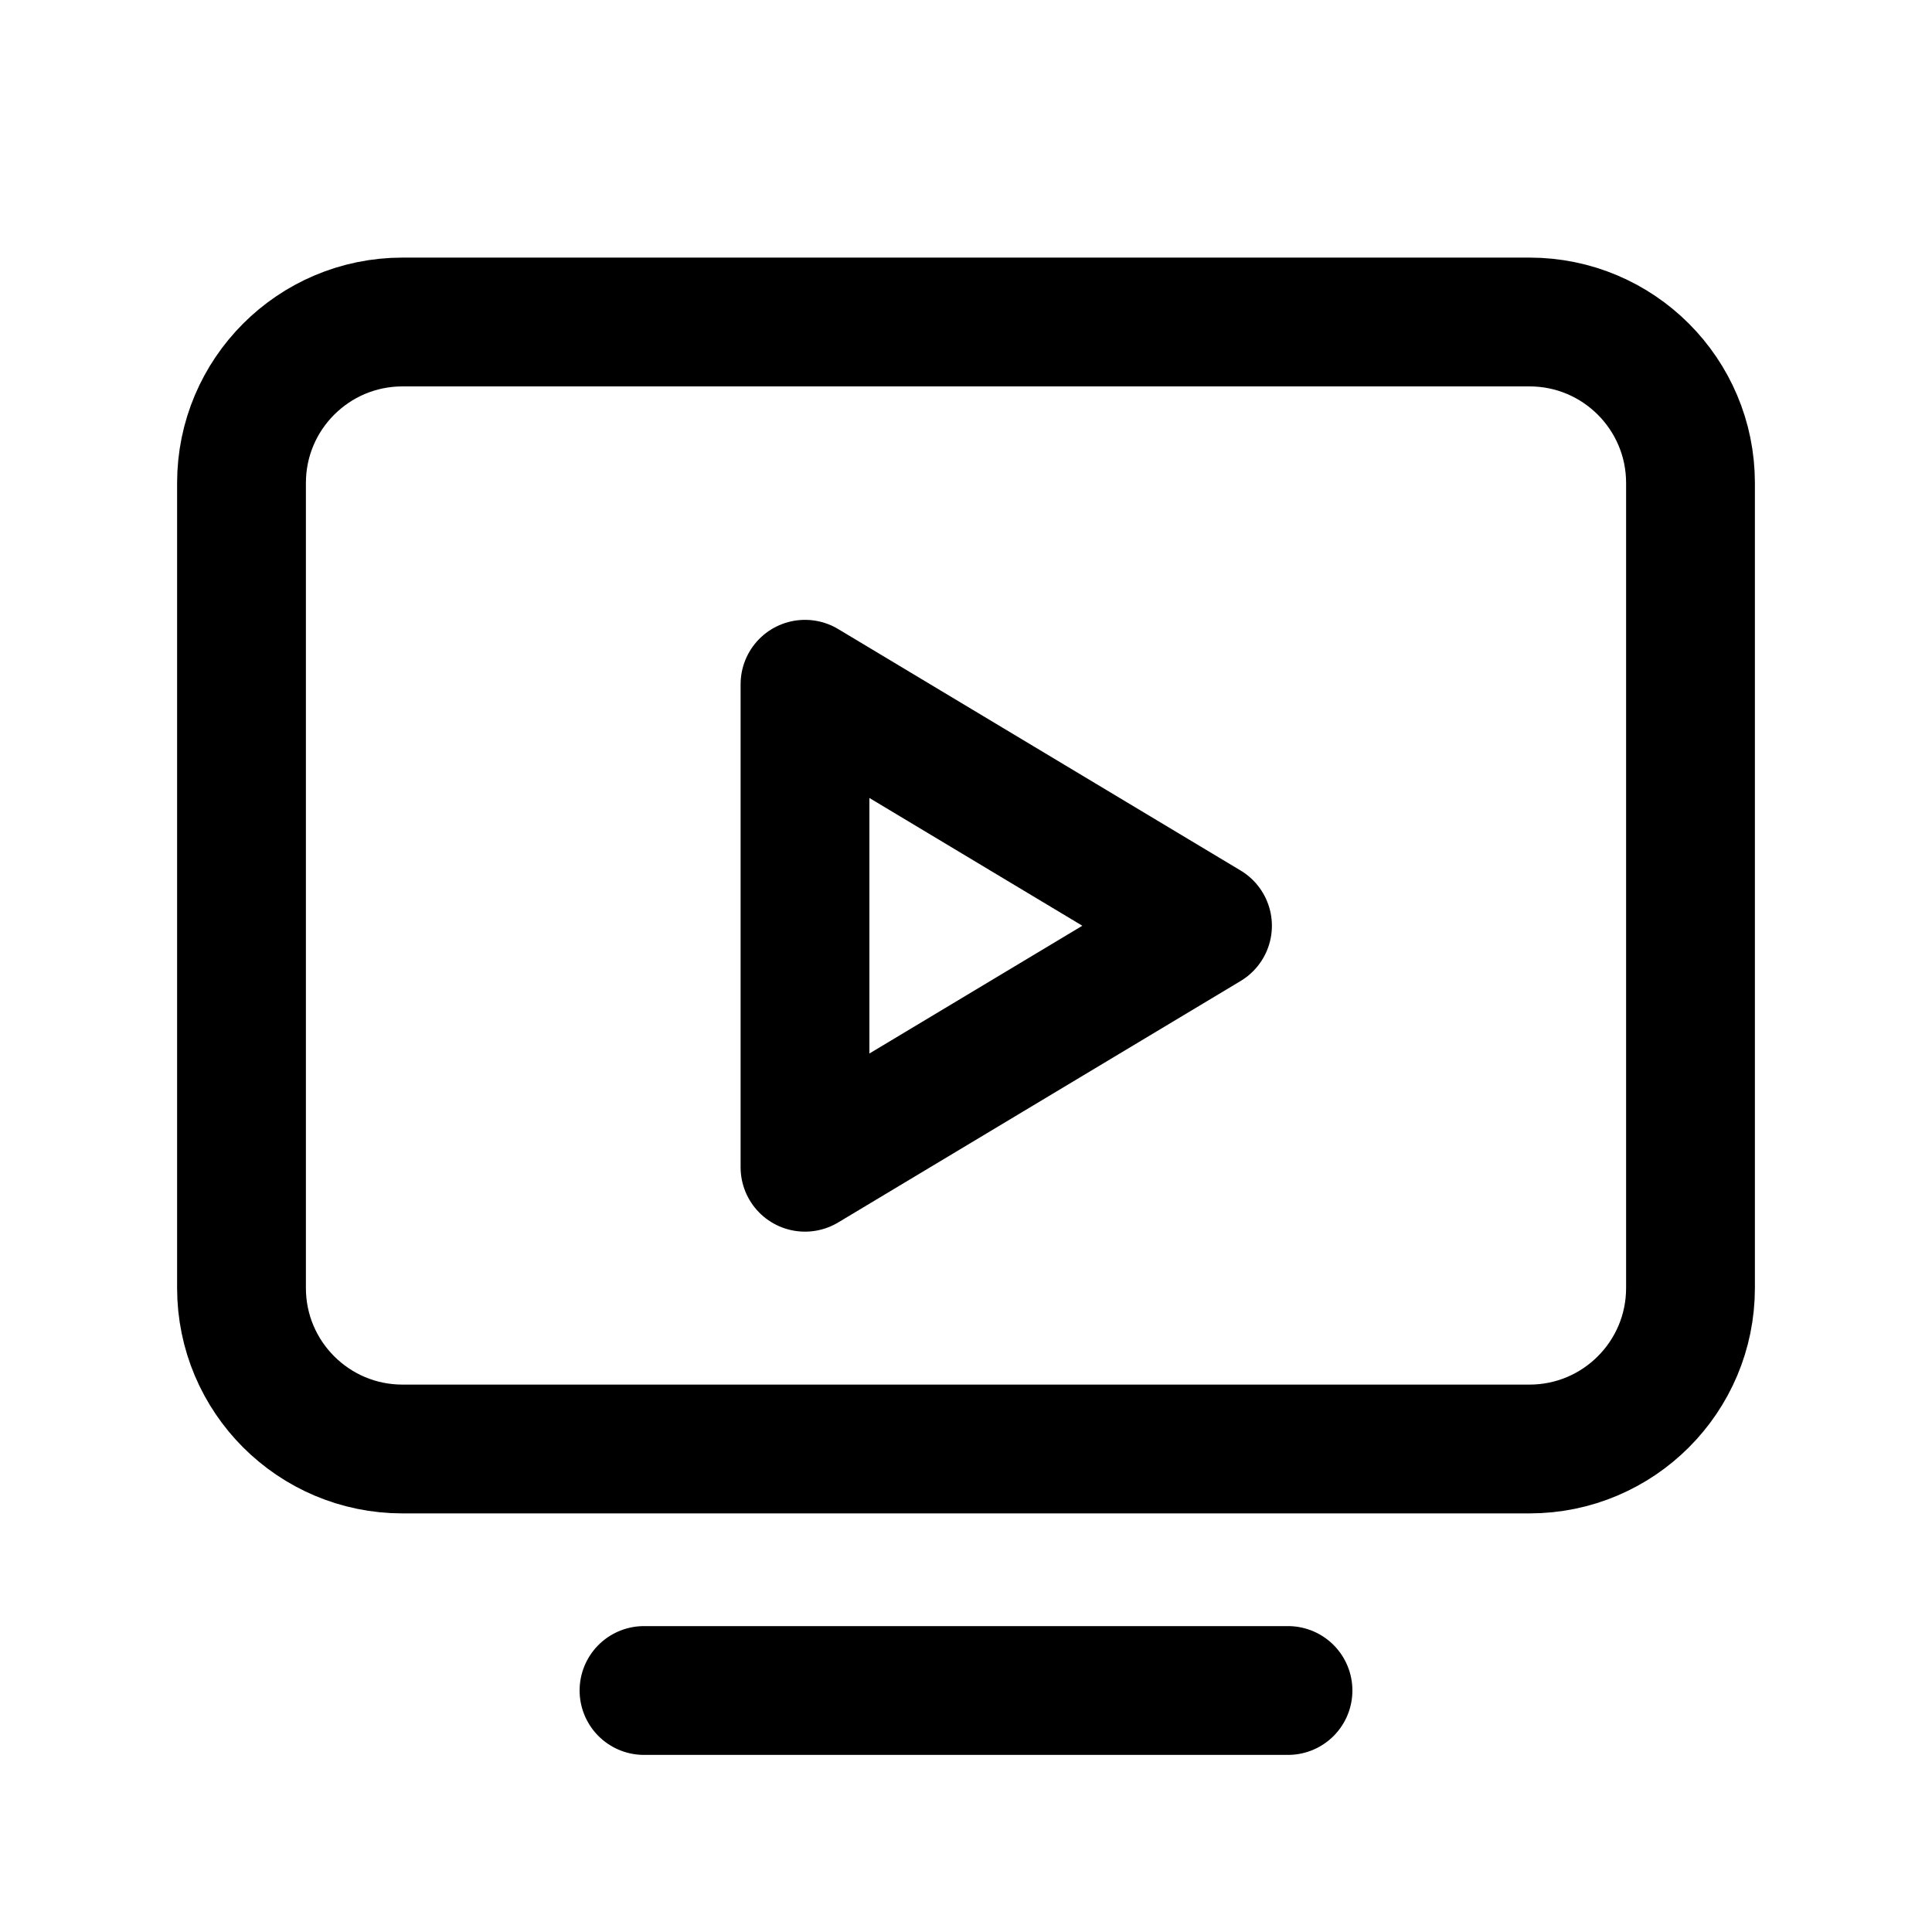
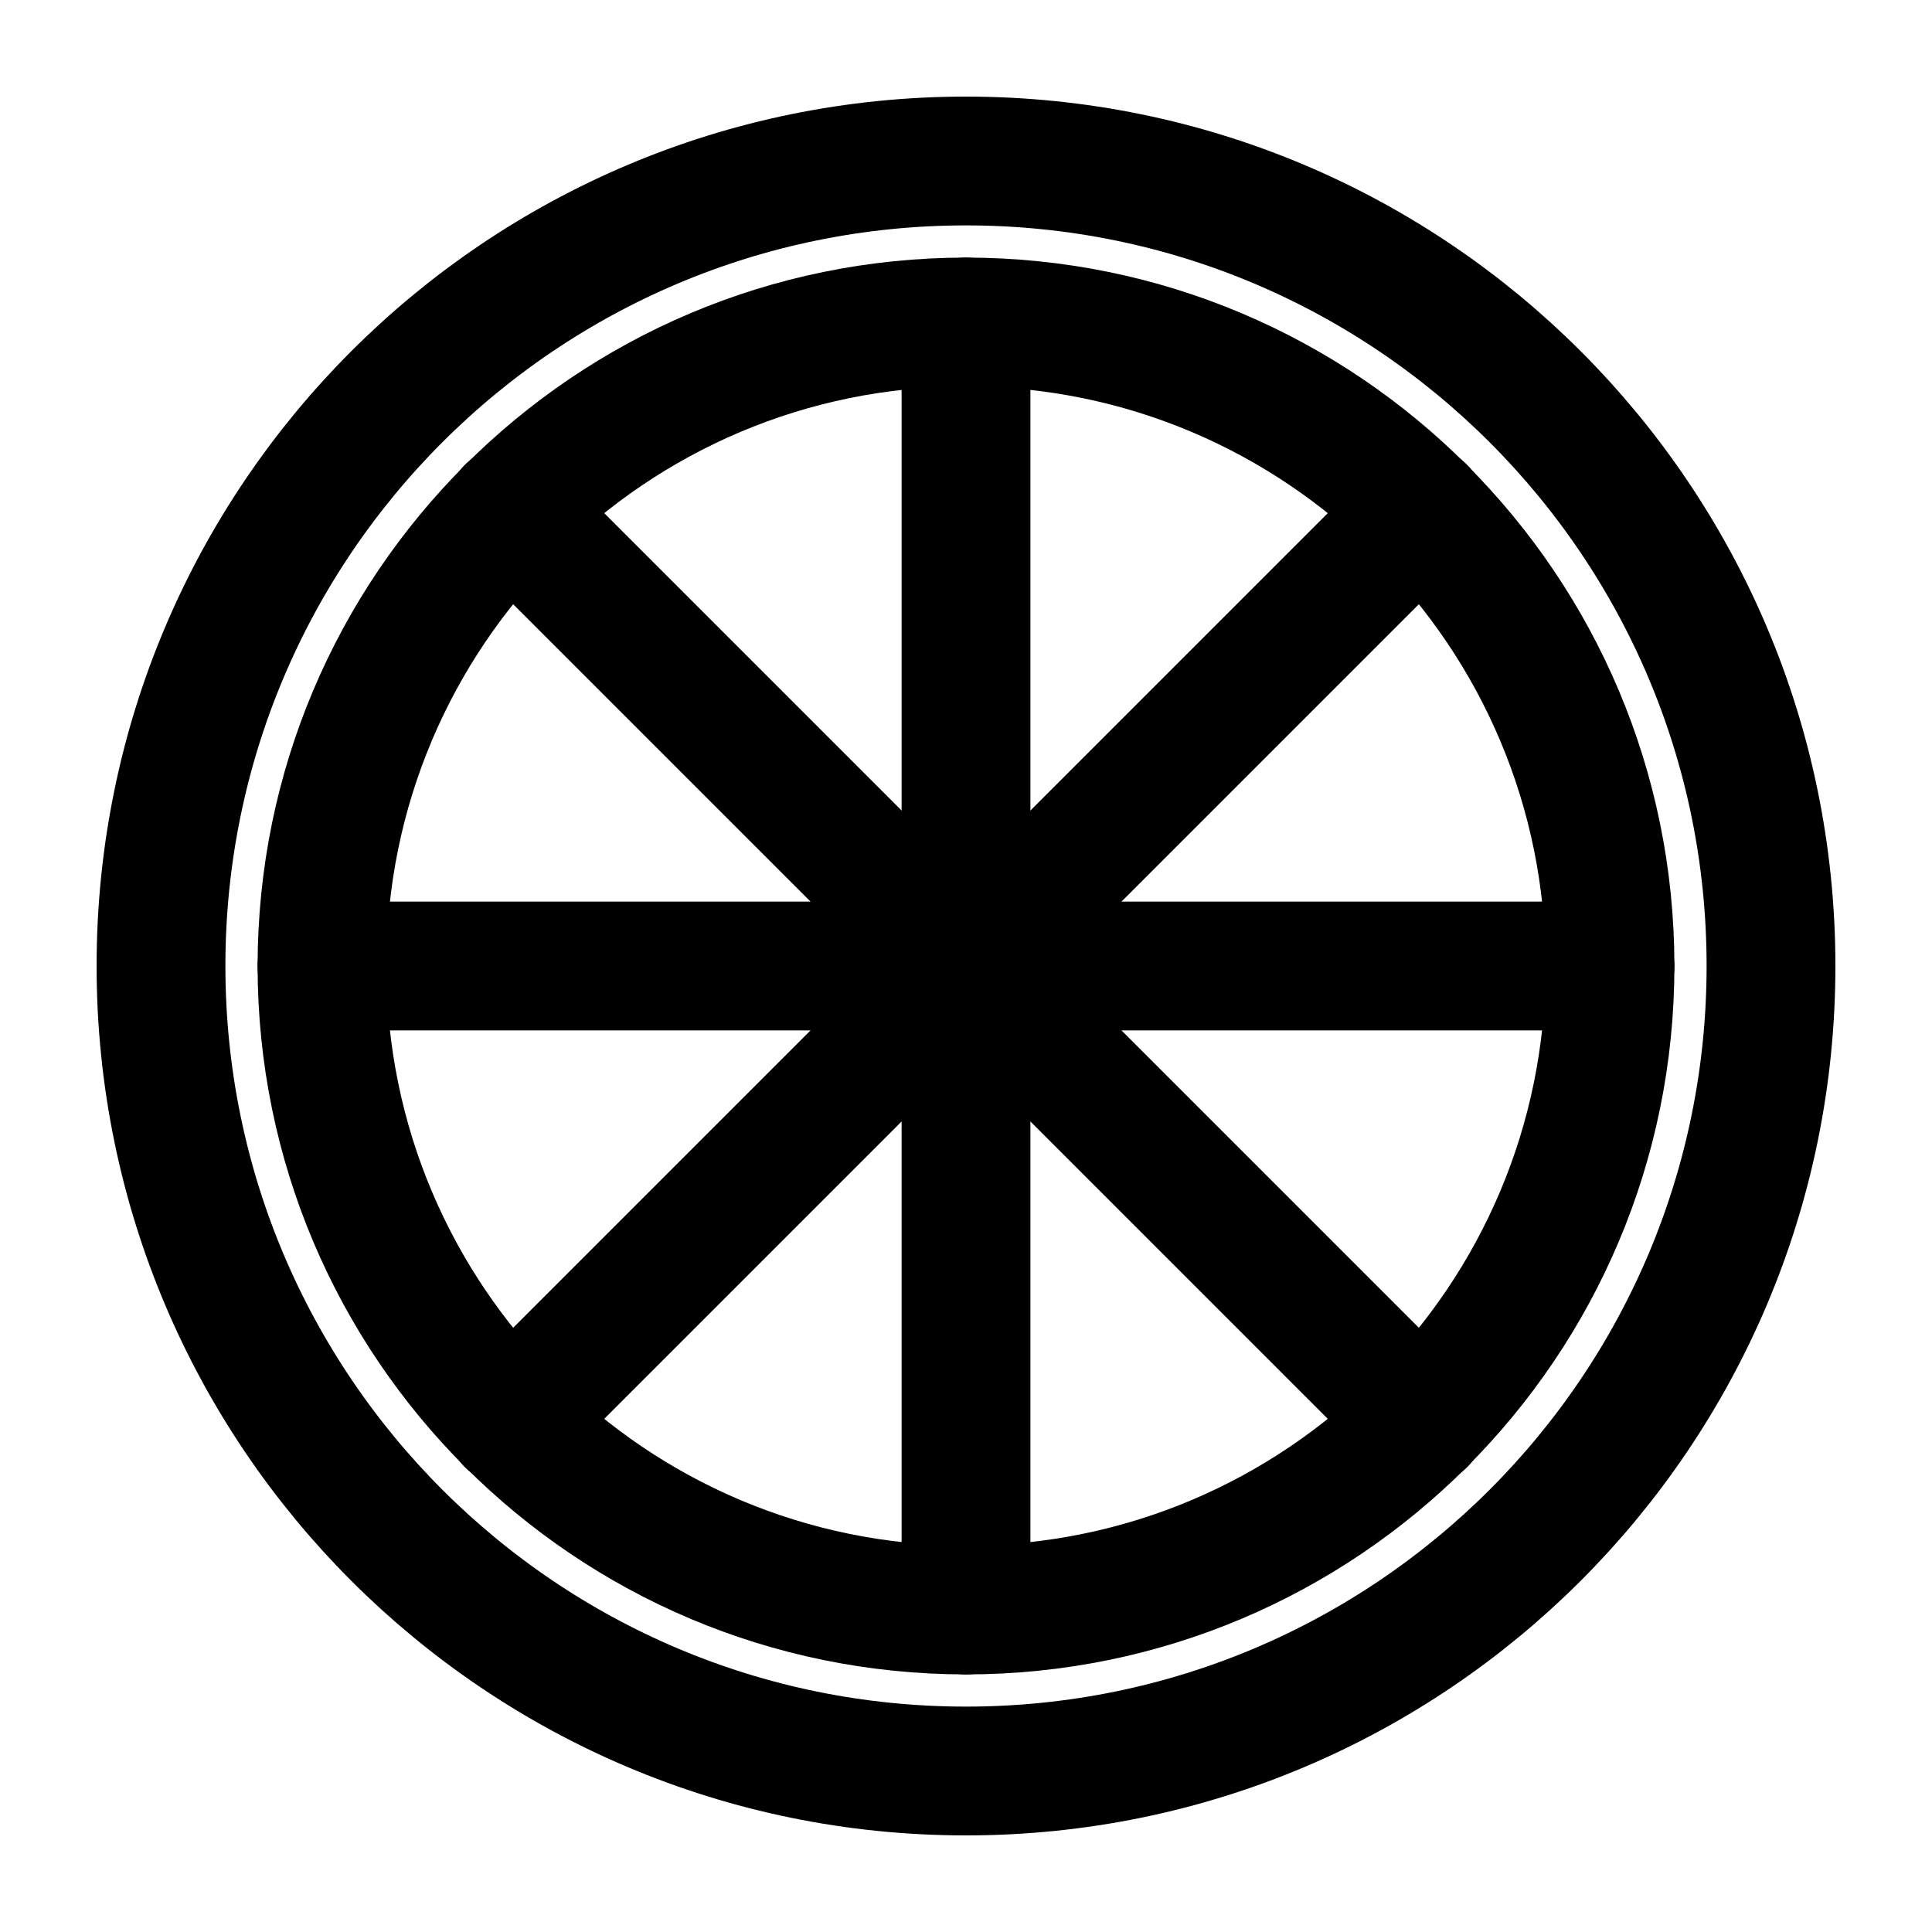
<svg xmlns="http://www.w3.org/2000/svg" viewBox="0 0 24 24" fill="none" stroke="currentColor" stroke-width="1.6" stroke-linecap="round" stroke-linejoin="round">
-   <rect x="3" y="4" width="18" height="14" rx="2" />
-   <path d="M10 8.5v6l5-3z" />
-   <path d="M8 21h8" />
+   <circle cx="12" cy="12" r="10" />
+   <circle cx="12" cy="12" r="8" />
+   <path d="M12 12 L12.00 4.00" />
+   <path d="M12 12 L17.66 6.34" />
+   <path d="M12 12 L20.00 12.00" />
+   <path d="M12 12 L17.66 17.66" />
+   <path d="M12 12 L12.00 20.00" />
+   <path d="M12 12 L6.34 17.66" />
+   <path d="M12 12 L4.00 12.00" />
+   <path d="M12 12 L6.34 6.34" />
</svg>
